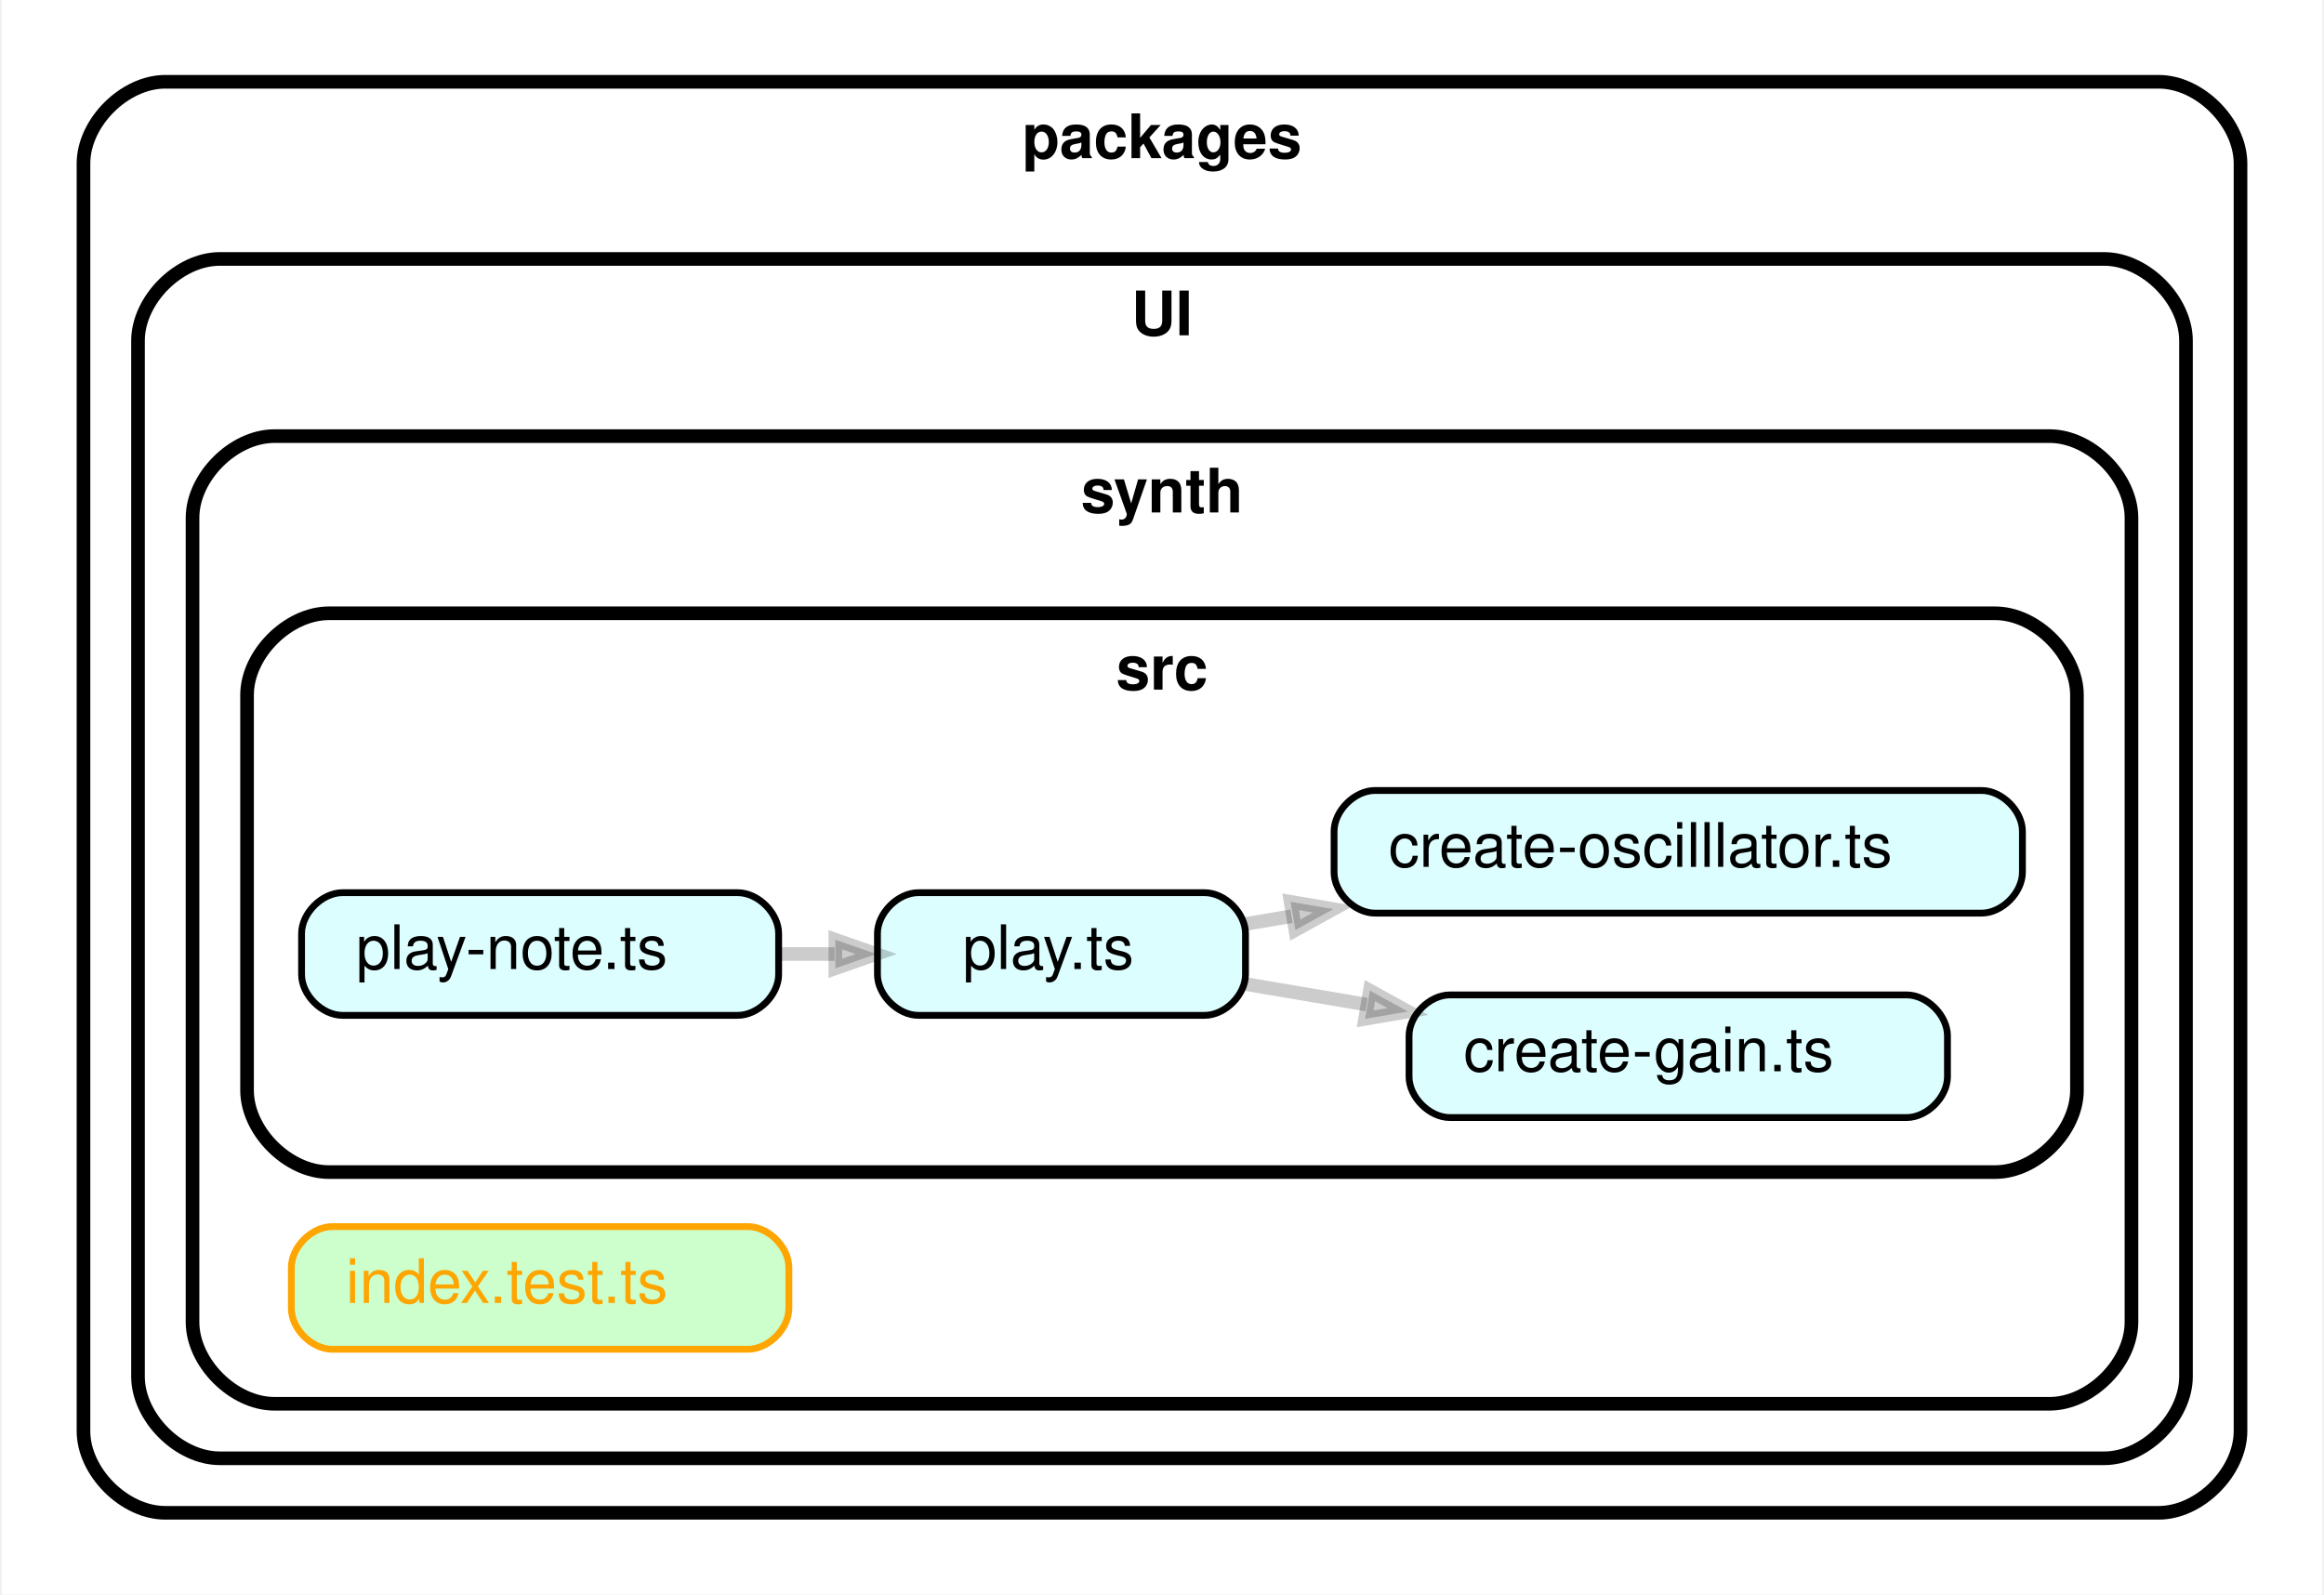
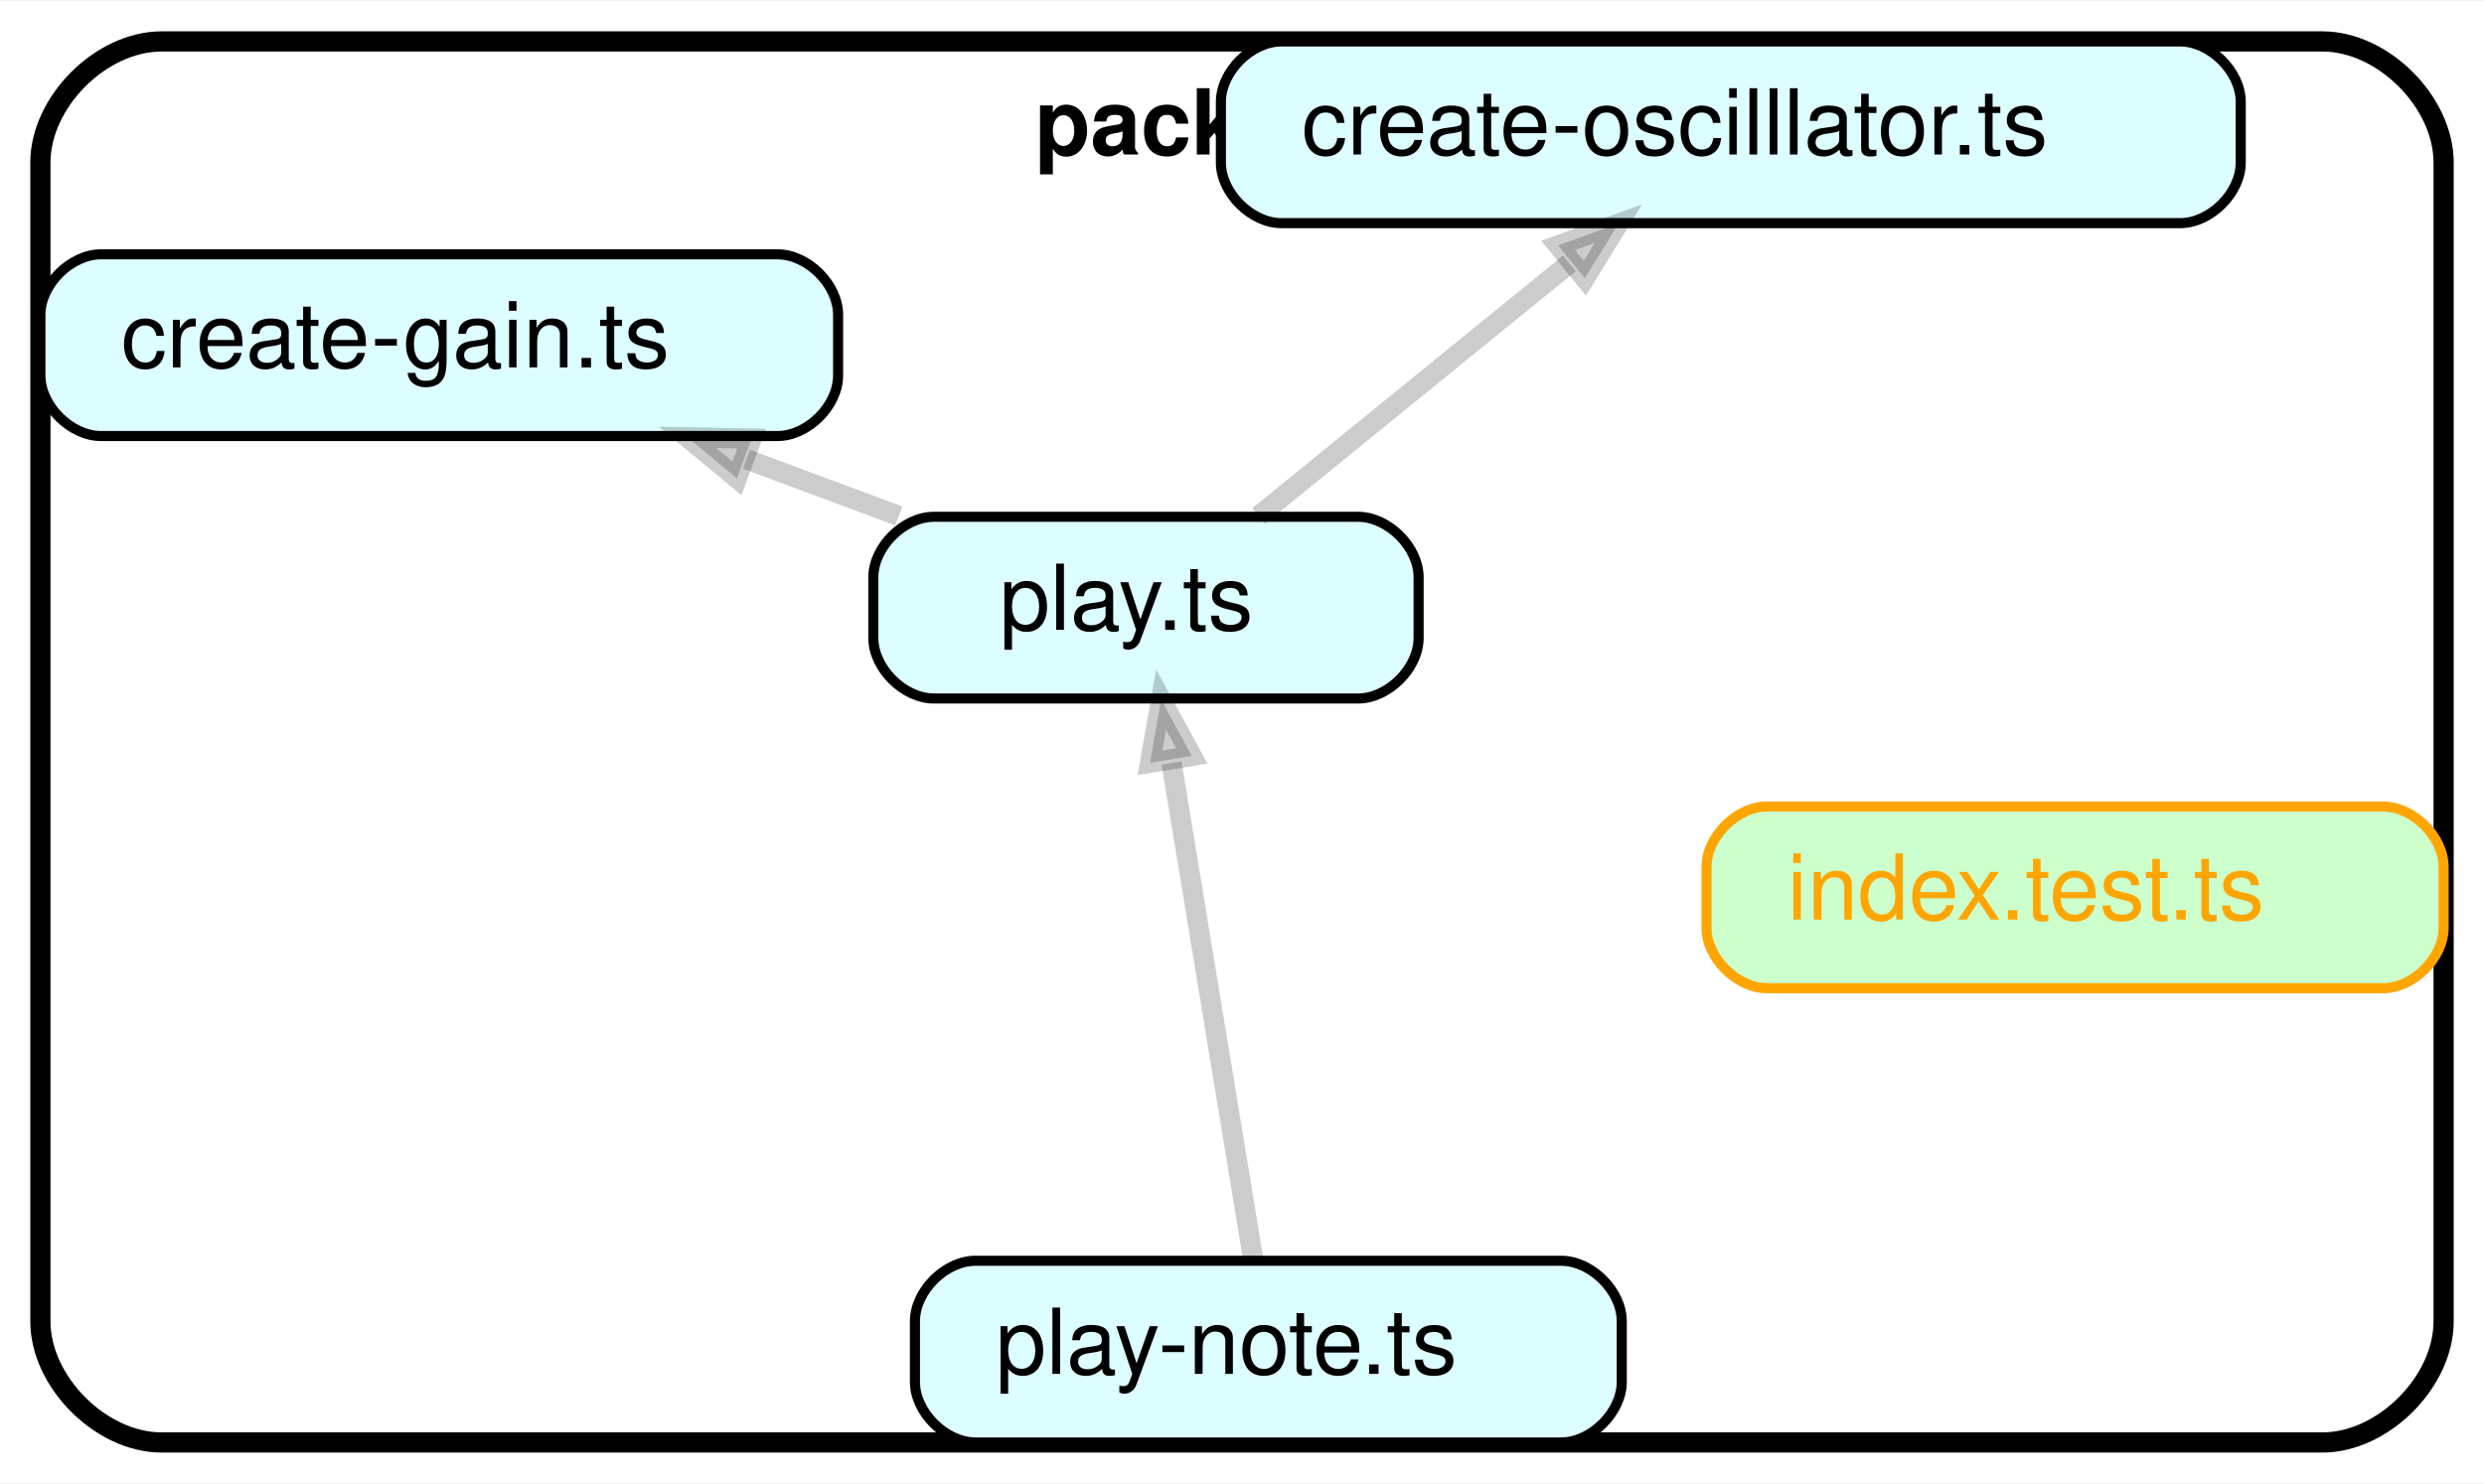
- <svg xmlns="http://www.w3.org/2000/svg" xmlns:xlink="http://www.w3.org/1999/xlink" width="341pt" height="234pt" viewBox="0.00 0.00 340.50 234.00">
-   <g id="graph0" class="graph" transform="scale(1 1) rotate(0) translate(4 230)">
-     <polygon fill="white" stroke="transparent" points="-4,4 -4,-230 336.5,-230 336.5,4 -4,4" />
+ <svg xmlns="http://www.w3.org/2000/svg" xmlns:xlink="http://www.w3.org/1999/xlink" width="246pt" height="147pt" viewBox="0.00 0.00 246.00 146.79">
+   <g id="graph0" class="graph" transform="scale(1 1) rotate(0) translate(4 142.79)">
+     <polygon fill="white" stroke="transparent" points="-4,4 -4,-142.79 242,-142.79 242,4 -4,4" />
    <g id="clust1" class="cluster">
-       <path fill="#ffffff" stroke="black" stroke-width="2" d="M20,-8C20,-8 312.5,-8 312.5,-8 318.5,-8 324.5,-14 324.5,-20 324.5,-20 324.5,-206 324.5,-206 324.5,-212 318.5,-218 312.5,-218 312.5,-218 20,-218 20,-218 14,-218 8,-212 8,-206 8,-206 8,-20 8,-20 8,-14 14,-8 20,-8" />
-       <text text-anchor="middle" x="166.25" y="-206.8" font-family="Helvetica,sans-Serif" font-weight="bold" font-size="9.00">packages</text>
-     </g>
-     <g id="clust2" class="cluster">
-       <path fill="#ffffff" stroke="black" stroke-width="2" d="M28,-16C28,-16 304.5,-16 304.5,-16 310.5,-16 316.5,-22 316.5,-28 316.5,-28 316.5,-180 316.5,-180 316.5,-186 310.5,-192 304.5,-192 304.5,-192 28,-192 28,-192 22,-192 16,-186 16,-180 16,-180 16,-28 16,-28 16,-22 22,-16 28,-16" />
-       <text text-anchor="middle" x="166.25" y="-180.8" font-family="Helvetica,sans-Serif" font-weight="bold" font-size="9.00">UI</text>
-     </g>
-     <g id="clust3" class="cluster">
-       <path fill="#ffffff" stroke="black" stroke-width="2" d="M36,-24C36,-24 296.5,-24 296.5,-24 302.5,-24 308.5,-30 308.5,-36 308.5,-36 308.5,-154 308.5,-154 308.5,-160 302.5,-166 296.5,-166 296.5,-166 36,-166 36,-166 30,-166 24,-160 24,-154 24,-154 24,-36 24,-36 24,-30 30,-24 36,-24" />
-       <text text-anchor="middle" x="166.25" y="-154.8" font-family="Helvetica,sans-Serif" font-weight="bold" font-size="9.00">synth</text>
-     </g>
-     <g id="clust4" class="cluster">
-       <path fill="#ffffff" stroke="black" stroke-width="2" d="M44,-58C44,-58 288.5,-58 288.5,-58 294.5,-58 300.5,-64 300.5,-70 300.5,-70 300.5,-128 300.5,-128 300.5,-134 294.5,-140 288.5,-140 288.5,-140 44,-140 44,-140 38,-140 32,-134 32,-128 32,-128 32,-70 32,-70 32,-64 38,-58 44,-58" />
-       <text text-anchor="middle" x="166.25" y="-128.8" font-family="Helvetica,sans-Serif" font-weight="bold" font-size="9.00">src</text>
+       <path fill="#ffffff" stroke="black" stroke-width="2" d="M12,0C12,0 226,0 226,0 232,0 238,-6 238,-12 238,-12 238,-126.79 238,-126.79 238,-132.79 232,-138.79 226,-138.79 226,-138.79 12,-138.79 12,-138.79 6,-138.79 0,-132.79 0,-126.79 0,-126.79 0,-12 0,-12 0,-6 6,0 12,0" />
+       <text text-anchor="middle" x="119" y="-127.59" font-family="Helvetica,sans-Serif" font-weight="bold" font-size="9.00">packages</text>
    </g>
    <g id="node1" class="node">
      <g id="a_node1">
        <a xlink:href="packages/UI/synth/index.test.ts" xlink:title="no-orphans">
-           <path fill="#ccffcc" stroke="orange" d="M105.5,-50C105.5,-50 44.5,-50 44.5,-50 41.5,-50 38.5,-47 38.5,-44 38.5,-44 38.5,-38 38.5,-38 38.5,-35 41.5,-32 44.5,-32 44.5,-32 105.5,-32 105.5,-32 108.5,-32 111.5,-35 111.5,-38 111.5,-38 111.5,-44 111.5,-44 111.5,-47 108.5,-50 105.5,-50" />
-           <text text-anchor="start" x="46.5" y="-38.8" font-family="Helvetica,sans-Serif" font-size="9.00" fill="orange">index.test.ts</text>
+           <path fill="#ccffcc" stroke="orange" d="M232,-63C232,-63 171,-63 171,-63 168,-63 165,-60 165,-57 165,-57 165,-51 165,-51 165,-48 168,-45 171,-45 171,-45 232,-45 232,-45 235,-45 238,-48 238,-51 238,-51 238,-57 238,-57 238,-60 235,-63 232,-63" />
+           <text text-anchor="start" x="173" y="-51.8" font-family="Helvetica,sans-Serif" font-size="9.00" fill="orange">index.test.ts</text>
        </a>
      </g>
    </g>
    <g id="node2" class="node">
      <g id="a_node2">
        <a xlink:href="packages/UI/synth/src/create-gain.ts" xlink:title="create-gain.ts">
-           <path fill="#ddfeff" stroke="black" d="M275.5,-84C275.5,-84 208.5,-84 208.5,-84 205.5,-84 202.5,-81 202.5,-78 202.5,-78 202.5,-72 202.5,-72 202.5,-69 205.5,-66 208.5,-66 208.5,-66 275.5,-66 275.5,-66 278.5,-66 281.5,-69 281.5,-72 281.5,-72 281.5,-78 281.5,-78 281.5,-81 278.5,-84 275.5,-84" />
-           <text text-anchor="start" x="210.5" y="-72.8" font-family="Helvetica,sans-Serif" font-size="9.00">create-gain.ts</text>
+           <path fill="#ddfeff" stroke="black" d="M73,-117.7C73,-117.7 6,-117.7 6,-117.7 3,-117.7 0,-114.7 0,-111.7 0,-111.7 0,-105.7 0,-105.7 0,-102.7 3,-99.7 6,-99.7 6,-99.7 73,-99.7 73,-99.7 76,-99.7 79,-102.7 79,-105.7 79,-105.7 79,-111.7 79,-111.7 79,-114.7 76,-117.7 73,-117.7" />
+           <text text-anchor="start" x="8" y="-106.5" font-family="Helvetica,sans-Serif" font-size="9.00">create-gain.ts</text>
        </a>
      </g>
    </g>
    <g id="node3" class="node">
      <g id="a_node3">
        <a xlink:href="packages/UI/synth/src/create-oscilllator.ts" xlink:title="create-oscilllator.ts">
-           <path fill="#ddfeff" stroke="black" d="M286.5,-114C286.5,-114 197.5,-114 197.5,-114 194.5,-114 191.5,-111 191.5,-108 191.5,-108 191.5,-102 191.5,-102 191.5,-99 194.5,-96 197.5,-96 197.5,-96 286.5,-96 286.5,-96 289.5,-96 292.5,-99 292.5,-102 292.5,-102 292.5,-108 292.5,-108 292.5,-111 289.5,-114 286.5,-114" />
-           <text text-anchor="start" x="199.5" y="-102.8" font-family="Helvetica,sans-Serif" font-size="9.00">create-oscilllator.ts</text>
+           <path fill="#ddfeff" stroke="black" d="M211.91,-138.79C211.91,-138.79 122.91,-138.79 122.91,-138.79 119.91,-138.79 116.91,-135.79 116.91,-132.79 116.91,-132.79 116.91,-126.79 116.91,-126.79 116.91,-123.79 119.91,-120.79 122.91,-120.79 122.91,-120.79 211.91,-120.79 211.91,-120.79 214.91,-120.79 217.91,-123.79 217.91,-126.79 217.91,-126.79 217.91,-132.79 217.91,-132.79 217.91,-135.79 214.91,-138.79 211.91,-138.79" />
+           <text text-anchor="start" x="124.91" y="-127.59" font-family="Helvetica,sans-Serif" font-size="9.00">create-oscilllator.ts</text>
        </a>
      </g>
    </g>
    <g id="node4" class="node">
      <g id="a_node4">
        <a xlink:href="packages/UI/synth/src/play-note.ts" xlink:title="play-note.ts">
-           <path fill="#ddfeff" stroke="black" d="M104,-99C104,-99 46,-99 46,-99 43,-99 40,-96 40,-93 40,-93 40,-87 40,-87 40,-84 43,-81 46,-81 46,-81 104,-81 104,-81 107,-81 110,-84 110,-87 110,-87 110,-93 110,-93 110,-96 107,-99 104,-99" />
-           <text text-anchor="start" x="48" y="-87.8" font-family="Helvetica,sans-Serif" font-size="9.00">play-note.ts</text>
+           <path fill="#ddfeff" stroke="black" d="M150.61,-18C150.61,-18 92.61,-18 92.61,-18 89.61,-18 86.61,-15 86.61,-12 86.61,-12 86.61,-6 86.61,-6 86.61,-3 89.61,0 92.61,0 92.61,0 150.61,0 150.61,0 153.61,0 156.61,-3 156.61,-6 156.61,-6 156.61,-12 156.61,-12 156.61,-15 153.61,-18 150.61,-18" />
+           <text text-anchor="start" x="94.61" y="-6.8" font-family="Helvetica,sans-Serif" font-size="9.00">play-note.ts</text>
        </a>
      </g>
    </g>
    <g id="node5" class="node">
      <g id="a_node5">
        <a xlink:href="packages/UI/synth/src/play.ts" xlink:title="play.ts">
-           <path fill="#ddfeff" stroke="black" d="M172.5,-99C172.5,-99 130.5,-99 130.5,-99 127.5,-99 124.5,-96 124.5,-93 124.5,-93 124.5,-87 124.5,-87 124.5,-84 127.5,-81 130.5,-81 130.5,-81 172.5,-81 172.5,-81 175.5,-81 178.5,-84 178.5,-87 178.5,-87 178.5,-93 178.5,-93 178.5,-96 175.5,-99 172.5,-99" />
-           <text text-anchor="start" x="137" y="-87.8" font-family="Helvetica,sans-Serif" font-size="9.00">play.ts</text>
+           <path fill="#ddfeff" stroke="black" d="M130.49,-91.7C130.49,-91.7 88.49,-91.7 88.49,-91.7 85.49,-91.7 82.49,-88.7 82.49,-85.7 82.49,-85.7 82.49,-79.7 82.49,-79.7 82.49,-76.7 85.49,-73.7 88.49,-73.7 88.49,-73.7 130.49,-73.7 130.49,-73.7 133.49,-73.7 136.49,-76.7 136.49,-79.7 136.49,-79.7 136.49,-85.7 136.49,-85.7 136.49,-88.7 133.49,-91.7 130.49,-91.7" />
+           <text text-anchor="start" x="94.99" y="-80.5" font-family="Helvetica,sans-Serif" font-size="9.00">play.ts</text>
        </a>
      </g>
    </g>
    <g id="edge1" class="edge">
-       <path fill="none" stroke="#000000" stroke-width="2" stroke-opacity="0.2" d="M110.2,-90C112.87,-90 115.55,-90 118.21,-90" />
-       <polygon fill="#000000" fill-opacity="0.2" stroke="#000000" stroke-width="2" stroke-opacity="0.2" points="118.32,-92.1 124.32,-90 118.32,-87.9 118.32,-92.1" />
+       <path fill="none" stroke="#000000" stroke-width="2" stroke-opacity="0.2" d="M120.13,-18.04C118.11,-30.3 114.47,-52.4 112.02,-67.3" />
+       <polygon fill="#000000" fill-opacity="0.2" stroke="#000000" stroke-width="2" stroke-opacity="0.2" points="109.89,-67.33 110.99,-73.59 114.03,-68.01 109.89,-67.33" />
    </g>
    <g id="edge2" class="edge">
-       <path fill="none" stroke="#000000" stroke-width="2" stroke-opacity="0.2" d="M178.57,-85.58C184.16,-84.63 190.21,-83.61 196.27,-82.58" />
-       <polygon fill="#000000" fill-opacity="0.2" stroke="#000000" stroke-width="2" stroke-opacity="0.2" points="196.75,-84.63 202.32,-81.56 196.05,-80.49 196.75,-84.63" />
+       <path fill="none" stroke="#000000" stroke-width="2" stroke-opacity="0.2" d="M85.01,-91.79C80.14,-93.6 74.96,-95.52 69.92,-97.4" />
+       <polygon fill="#000000" fill-opacity="0.2" stroke="#000000" stroke-width="2" stroke-opacity="0.2" points="68.98,-95.51 64.08,-99.57 70.44,-99.45 68.98,-95.51" />
    </g>
    <g id="edge3" class="edge">
-       <path fill="none" stroke="#000000" stroke-width="2" stroke-opacity="0.2" d="M178.57,-94.42C180.74,-94.79 182.98,-95.17 185.26,-95.55" />
-       <polygon fill="#000000" fill-opacity="0.2" stroke="#000000" stroke-width="2" stroke-opacity="0.2" points="185.12,-97.66 191.38,-96.59 185.82,-93.52 185.12,-97.66" />
+       <path fill="none" stroke="#000000" stroke-width="2" stroke-opacity="0.2" d="M120.65,-91.78C129.39,-98.88 141.65,-108.85 151.42,-116.8" />
+       <polygon fill="#000000" fill-opacity="0.2" stroke="#000000" stroke-width="2" stroke-opacity="0.2" points="150.3,-118.59 156.28,-120.74 152.95,-115.33 150.3,-118.59" />
    </g>
  </g>
</svg>
